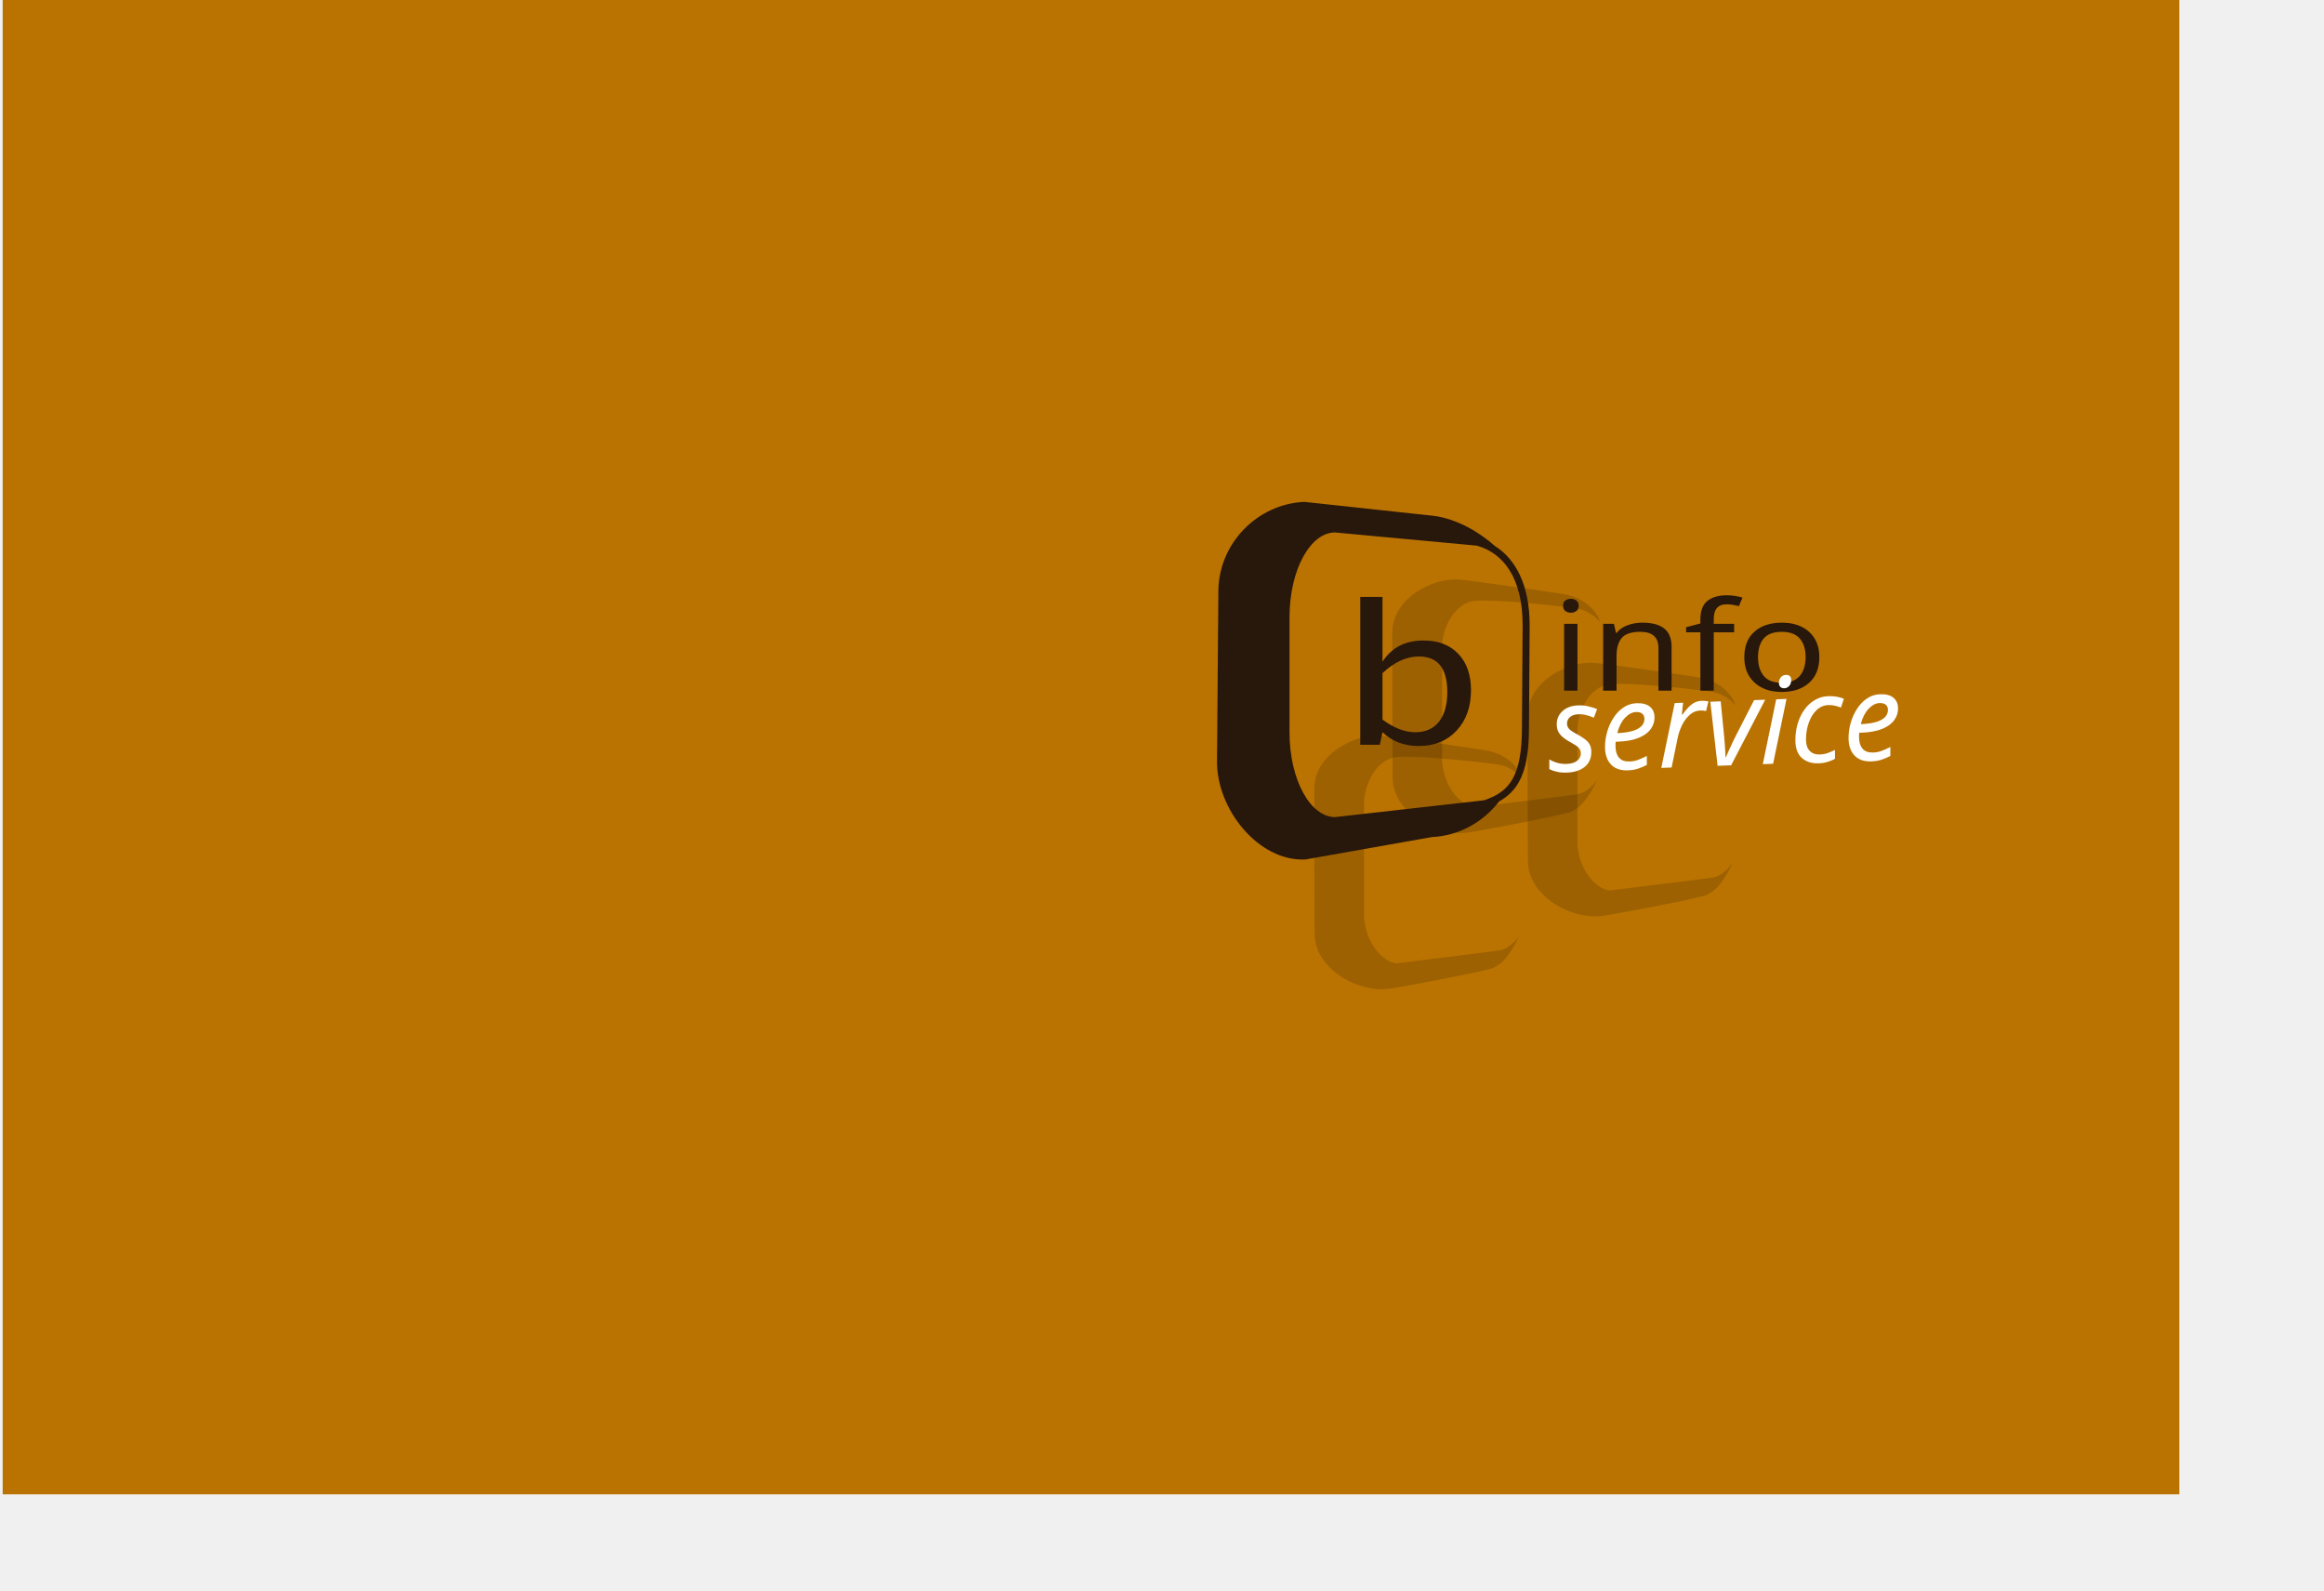
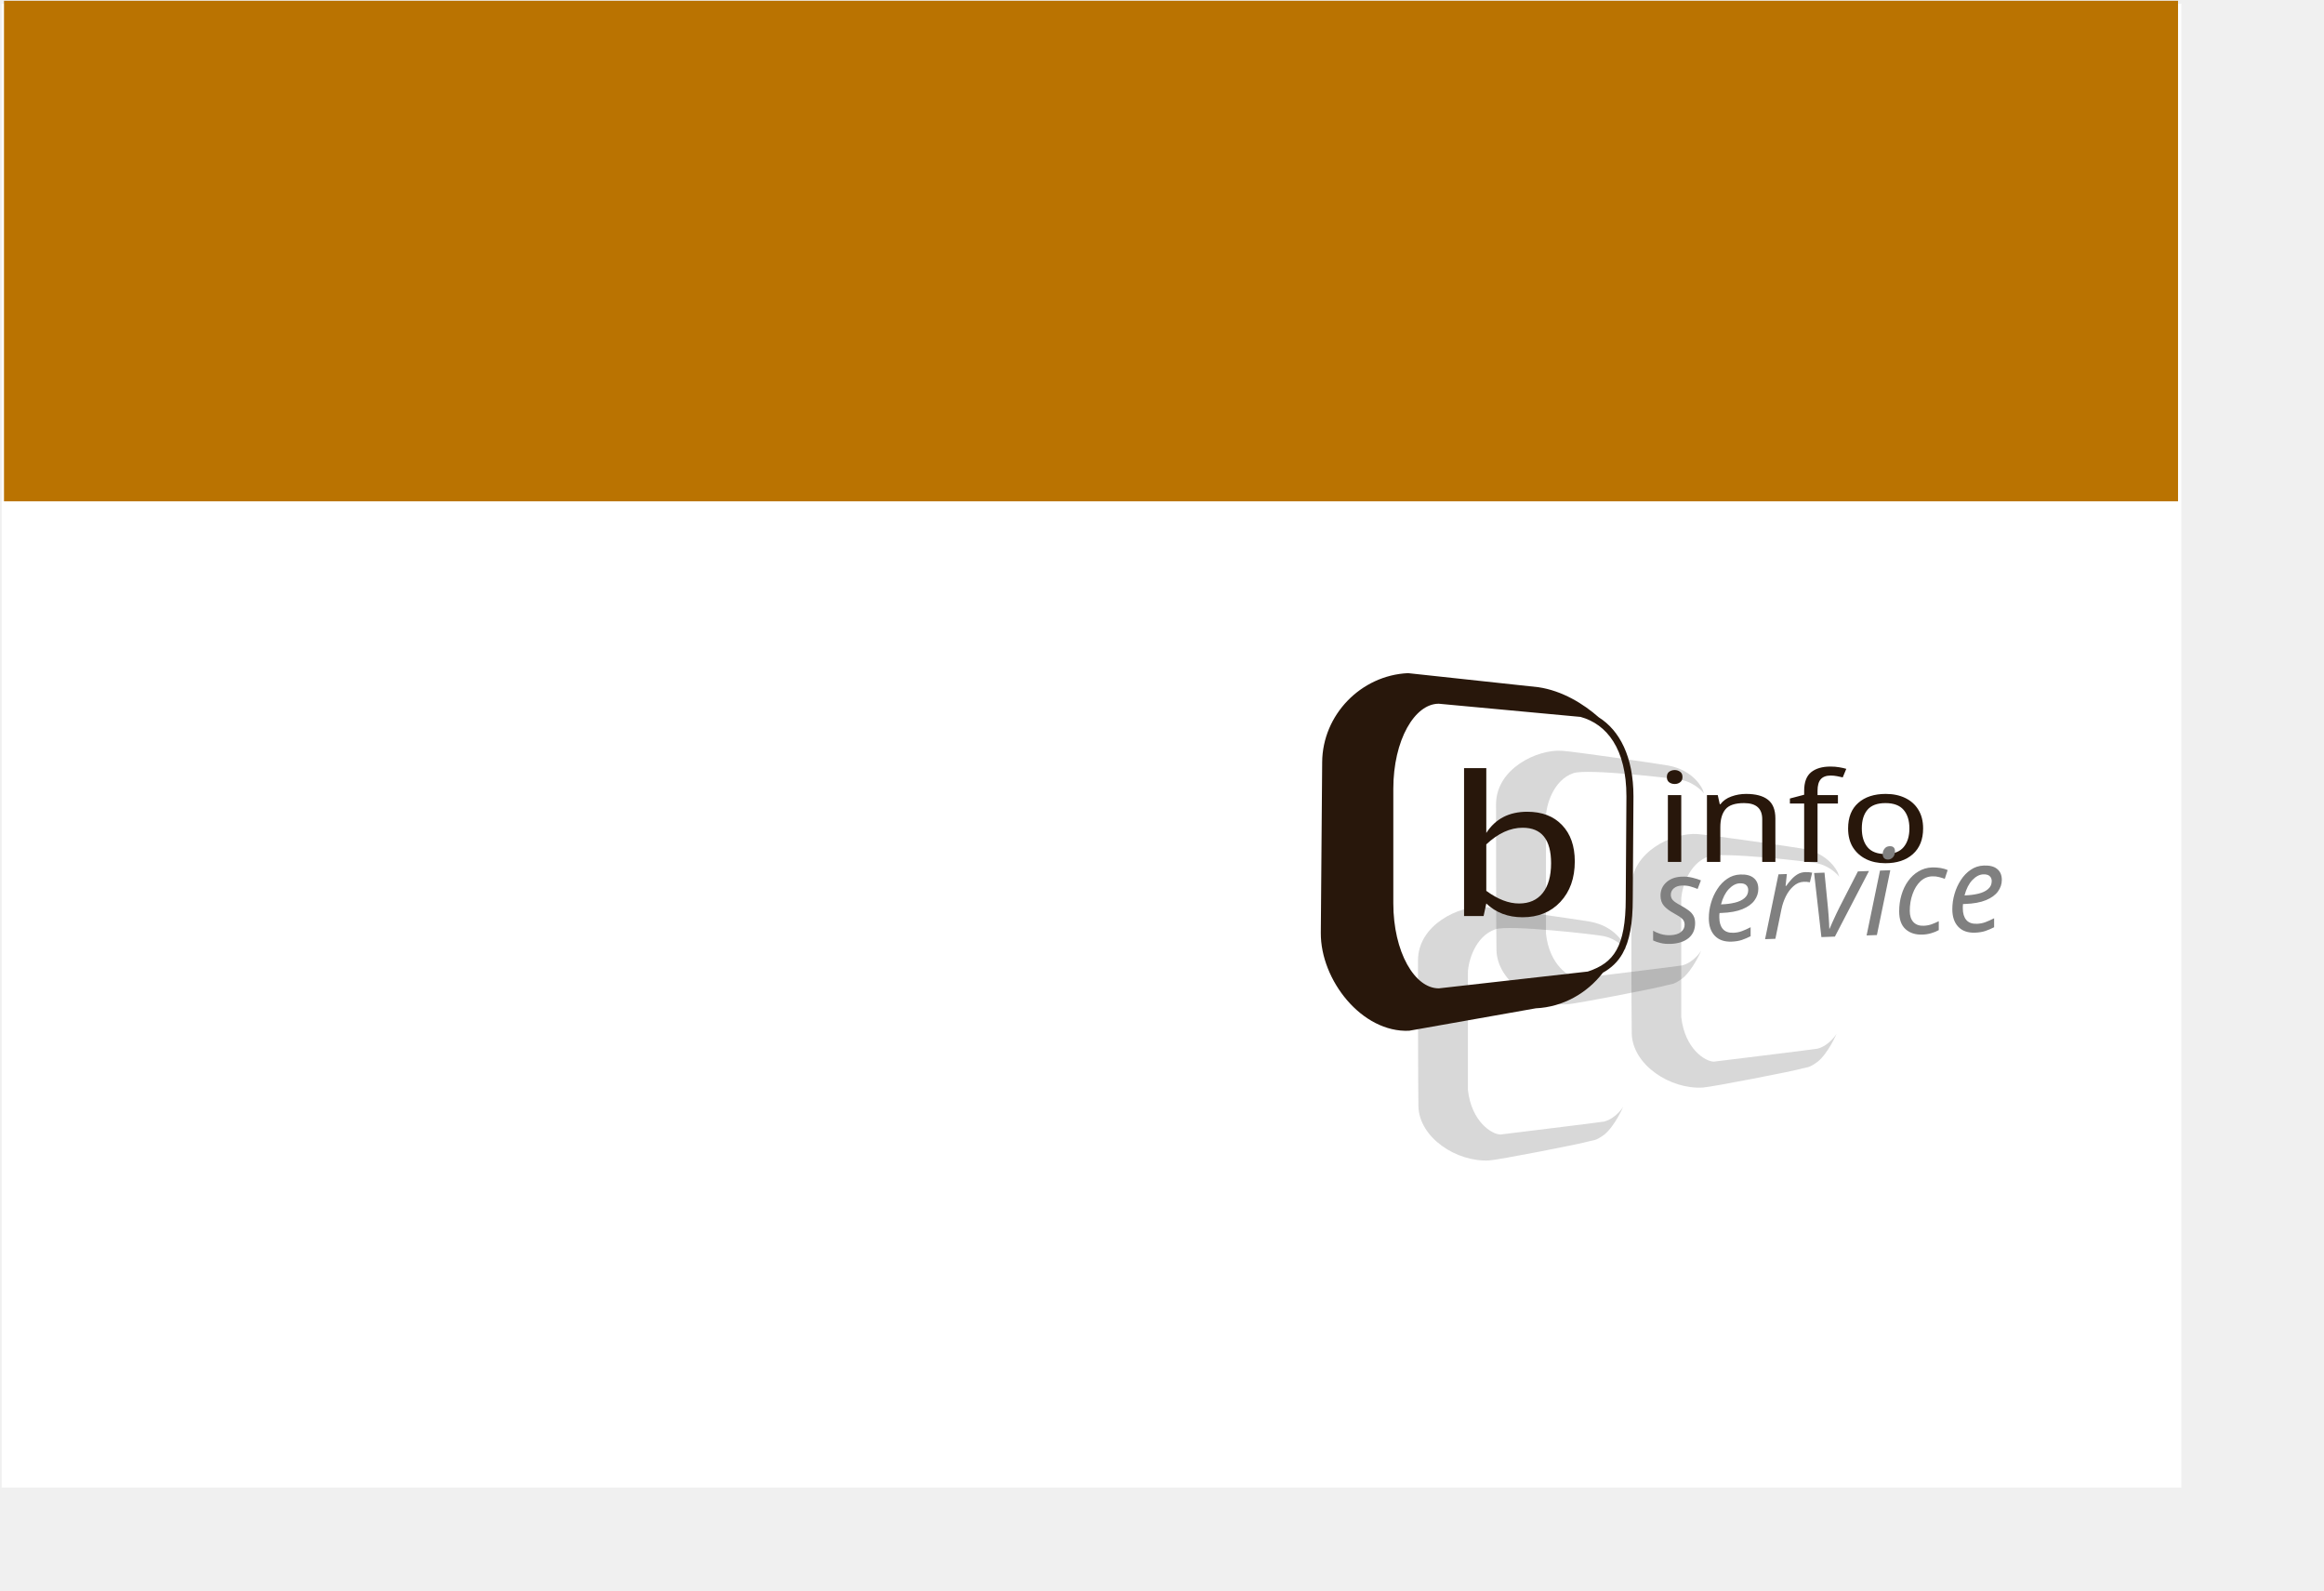
<svg xmlns="http://www.w3.org/2000/svg" xmlns:xlink="http://www.w3.org/1999/xlink" width="95mm" height="65mm" id="svg3217" version="1.0">
  <defs id="defs3219">
    <linearGradient id="linearGradient3336">
      <stop style="stop-color:#28170b;stop-opacity:1;" offset="0" id="stop3338" />
      <stop style="stop-color:#000000;stop-opacity:0;" offset="1" id="stop3340" />
    </linearGradient>
    <linearGradient id="linearGradient3805">
      <stop style="stop-color:#28170b;stop-opacity:1;" offset="0" id="stop3807" />
      <stop id="stop3323" offset="1" style="stop-color:#140b05;stop-opacity:0.498;" />
    </linearGradient>
    <linearGradient id="linearGradient3797">
      <stop style="stop-color:#000000;stop-opacity:1;" offset="0" id="stop3799" />
      <stop style="stop-color:#000000;stop-opacity:0;" offset="1" id="stop3801" />
    </linearGradient>
    <linearGradient xlink:href="#linearGradient3797" id="linearGradient3803" x1="761.571" y1="291.896" x2="360.972" y2="542.183" gradientUnits="userSpaceOnUse" />
    <linearGradient xlink:href="#linearGradient3805" id="linearGradient3811" x1="506.8" y1="615.971" x2="298.104" y2="606.472" gradientUnits="userSpaceOnUse" />
    <linearGradient xlink:href="#linearGradient3805" id="linearGradient3813" gradientUnits="userSpaceOnUse" x1="373.26" y1="509.651" x2="253.531" y2="634.544" gradientTransform="matrix(0.9999492,0,-1.5449395e-8,1.137935,-171.3738,-118.1075)" />
    <linearGradient xlink:href="#linearGradient3797" id="linearGradient3823" gradientUnits="userSpaceOnUse" x1="761.571" y1="291.896" x2="360.972" y2="542.183" gradientTransform="translate(-193.2525,-26.05359)" />
    <linearGradient xlink:href="#linearGradient3805" id="linearGradient3833" gradientUnits="userSpaceOnUse" gradientTransform="matrix(0.9999492,0,-1.5449395e-8,1.137935,-171.3738,-118.1075)" x1="373.26" y1="509.651" x2="253.531" y2="634.544" />
    <linearGradient xlink:href="#linearGradient3797" id="linearGradient3835" gradientUnits="userSpaceOnUse" gradientTransform="translate(-193.2525,-26.05359)" x1="761.571" y1="291.896" x2="360.972" y2="542.183" />
    <linearGradient xlink:href="#linearGradient3797" id="linearGradient3858" gradientUnits="userSpaceOnUse" gradientTransform="matrix(0.4596461,0,0,0.4596461,-180.1266,188.5011)" x1="761.571" y1="291.896" x2="360.972" y2="542.183" />
    <linearGradient xlink:href="#linearGradient3805" id="linearGradient3861" gradientUnits="userSpaceOnUse" gradientTransform="matrix(0.4596227,0,0,0.5230474,-165.8904,145.0493)" x1="373.26" y1="509.651" x2="253.531" y2="634.544" />
    <linearGradient xlink:href="#linearGradient3805" id="linearGradient3293" gradientUnits="userSpaceOnUse" gradientTransform="matrix(0.4596227,0,0,0.5230474,-165.8904,145.0493)" x1="373.26" y1="509.651" x2="253.531" y2="634.544" />
    <linearGradient xlink:href="#linearGradient3797" id="linearGradient3295" gradientUnits="userSpaceOnUse" gradientTransform="matrix(0.4596461,0,0,0.4596461,-180.1266,188.5011)" x1="761.571" y1="291.896" x2="360.972" y2="542.183" />
    <linearGradient xlink:href="#linearGradient3797" id="linearGradient3302" gradientUnits="userSpaceOnUse" gradientTransform="matrix(0.4596461,0,0,0.4596461,-127.4338,-58.70568)" x1="761.571" y1="291.896" x2="360.972" y2="542.183" />
  </defs>
-   <g id="layer1" transform="translate(0,38.97637)">
-     <rect style="opacity:1;fill:#ba7301;fill-opacity:1;stroke:none;stroke-width:13.2;stroke-linecap:round;stroke-linejoin:round;stroke-miterlimit:4;stroke-dasharray:none;stroke-dashoffset:0;stroke-opacity:1" id="rect2434" width="336.288" height="231.296" x="0.414" y="-39.466" />
-     <flowRoot style="font-style:normal;font-variant:normal;font-weight:normal;font-stretch:normal;font-size:12.088px;line-height:125%;font-family:AppleGothic;-inkscape-font-specification:AppleGothic;text-align:start;writing-mode:lr-tb;text-anchor:start;fill:#28170b;fill-opacity:1;stroke:none;stroke-width:1px;stroke-linecap:butt;stroke-linejoin:miter;stroke-opacity:1" id="flowRoot2505" xml:space="preserve" transform="translate(-4,12)">
-       <flowRegion id="flowRegion2507">
-         <rect y="60.049" x="31.032" height="138.609" width="735.994" id="rect2509" style="font-style:normal;font-variant:normal;font-weight:normal;font-stretch:normal;font-size:12.088px;line-height:125%;font-family:AppleGothic;-inkscape-font-specification:AppleGothic;text-align:start;writing-mode:lr-tb;text-anchor:start;fill:#28170b;fill-opacity:1" />
+   <g id="layer1" transform="translate(-379.5359,38.58523)">
+     <rect y="-38.012" x="379.793" height="229.188" width="336.754" id="rect4268" style="fill:#ffffff;fill-opacity:1;stroke:none;stroke-width:13.2;stroke-linecap:round;stroke-linejoin:round;stroke-miterlimit:4;stroke-dasharray:none;stroke-dashoffset:0;stroke-opacity:1" />
+     <flowRoot xml:space="preserve" id="flowRoot4270" style="font-style:normal;font-variant:normal;font-weight:normal;font-stretch:normal;font-size:12px;line-height:125%;font-family:AppleGothic;-inkscape-font-specification:AppleGothic;text-align:start;writing-mode:lr-tb;text-anchor:start;fill:#28170b;fill-opacity:1;stroke:none;stroke-width:1px;stroke-linecap:butt;stroke-linejoin:miter;stroke-opacity:1" transform="matrix(1.00732,0,0,1.00732,340.3236,-520.4819)">
+       <flowRegion id="flowRegion4272">
+         <rect style="font-style:normal;font-variant:normal;font-weight:normal;font-stretch:normal;font-size:12px;line-height:125%;font-family:AppleGothic;-inkscape-font-specification:AppleGothic;text-align:start;writing-mode:lr-tb;text-anchor:start;fill:#28170b;fill-opacity:1" id="rect4274" width="730.646" height="137.602" x="69.77" y="577.422" />
      </flowRegion>
-       <flowPara id="flowPara4130">04.90.87.76.62</flowPara>
-       <flowPara id="flowPara4132">06.61.58.36.93</flowPara>
-       <flowPara id="flowPara4134">contact@binfoservice.fr</flowPara>
-       <flowPara id="flowPara4136">www.binfoservice.fr</flowPara>
-       <flowPara id="flowPara4138">24 boulevard Jean Rey</flowPara>
-       <flowPara id="flowPara4140">30133 Les Angles</flowPara>
+       <flowPara id="flowPara4276">04.90.87.76.62</flowPara>
+       <flowPara id="flowPara4278">06.61.58.36.93</flowPara>
+       <flowPara id="flowPara4280">contact@binfoservice.fr</flowPara>
+       <flowPara id="flowPara4282">www.binfoservice.fr</flowPara>
+       <flowPara id="flowPara4284">24 boulevard Jean Rey</flowPara>
+       <flowPara id="flowPara4286">30133 Les Angles</flowPara>
    </flowRoot>
-     <flowRoot xml:space="preserve" id="flowRoot3337" style="font-style:normal;font-variant:normal;font-weight:bold;font-stretch:normal;font-size:18px;line-height:100%;font-family:AppleGothic;-inkscape-font-specification:'AppleGothic Bold';text-align:start;writing-mode:lr-tb;text-anchor:start;fill:#ffffff;fill-opacity:1;stroke:none;stroke-width:1px;stroke-linecap:butt;stroke-linejoin:miter;stroke-opacity:1" transform="translate(9.816051,-49.91384)">
-       <flowRegion id="flowRegion3339">
-         <rect id="rect3341" width="156.849" height="17.993" x="17.21" y="43.877" style="font-style:normal;font-variant:normal;font-weight:bold;font-stretch:normal;font-size:18px;line-height:100%;font-family:AppleGothic;-inkscape-font-specification:'AppleGothic Bold';text-align:start;writing-mode:lr-tb;text-anchor:start;fill:#ffffff;fill-opacity:1" />
+     <rect style="opacity:1;fill:#ba7301;fill-opacity:1;stroke:none;stroke-width:3.029;stroke-linecap:round;stroke-linejoin:round;stroke-miterlimit:4;stroke-dasharray:none;stroke-dashoffset:0;stroke-opacity:1" id="rect4349" width="335.885" height="77.312" x="380.154" y="-38.466" />
+     <flowRoot transform="translate(393.3884,-38.79657)" style="font-style:normal;font-variant:normal;font-weight:bold;font-stretch:normal;font-size:18px;line-height:100%;font-family:AppleGothic;-inkscape-font-specification:'AppleGothic Bold';text-align:start;writing-mode:lr-tb;text-anchor:start;fill:#ffffff;fill-opacity:1;stroke:none;stroke-width:1px;stroke-linecap:butt;stroke-linejoin:miter;stroke-opacity:1" id="flowRoot4288" xml:space="preserve">
+       <flowRegion id="flowRegion4290">
+         <rect style="font-style:normal;font-variant:normal;font-weight:bold;font-stretch:normal;font-size:18px;line-height:100%;font-family:AppleGothic;-inkscape-font-specification:'AppleGothic Bold';text-align:start;writing-mode:lr-tb;text-anchor:start;fill:#ffffff;fill-opacity:1" y="43.877" x="17.21" height="17.993" width="156.849" id="rect4292" />
      </flowRegion>
-       <flowPara id="flowPara3343">Bruno Boissonnet</flowPara>
+       <flowPara id="flowPara4294">Bruno Boissonnet</flowPara>
    </flowRoot>
-     <g id="g3468" transform="translate(4,14.27445)">
-       <path id="path3455" d="m 243.239,42.864 c 0,0 -1.255,-1.654 -3.489,-2.101 -1.286,-0.257 -14.574,-1.779 -16.695,-1.051 -3.143,1.078 -4.2,4.996 -4.243,6.667 l 0,18.123 c 0.545,4.97 3.745,6.898 5.031,6.91 -0.061,0 15.659,-1.912 16.001,-2 1.879,-0.485 2.97,-2.303 2.97,-2.303 0,0 -1.287,2.977 -2.909,4.303 -1.394,1.03 -1.697,0.849 -2.303,1.03 -1.519,0.456 -14.053,2.876 -15.456,2.97 -5.031,0.303 -10.849,-3.484 -10.981,-8.348 -0.061,-2.485 -0.065,-22.534 -0.065,-22.534 0,-5.529 6.386,-8.526 10.185,-8.273 1.929,0.129 14.633,1.968 16.348,2.268 4.085,0.715 5.363,3.672 5.363,3.672 l 0.242,0.667 z" style="fill:#000000;fill-opacity:0.153;fill-rule:evenodd;stroke:none;stroke-width:1px;stroke-linecap:butt;stroke-linejoin:round;stroke-opacity:1" />
-       <path id="path3457" d="m 264.141,55.727 c 0,0 -1.255,-1.654 -3.489,-2.101 -1.286,-0.257 -14.574,-1.779 -16.695,-1.051 -3.143,1.078 -4.2,4.996 -4.243,6.667 l 0,18.123 c 0.545,4.97 3.745,6.898 5.031,6.91 -0.061,0 15.659,-1.912 16.001,-2 1.879,-0.485 2.97,-2.303 2.97,-2.303 0,0 -1.287,2.977 -2.909,4.303 -1.394,1.03 -1.697,0.849 -2.303,1.03 -1.519,0.456 -14.053,2.876 -15.456,2.97 -5.031,0.303 -10.849,-3.484 -10.981,-8.348 -0.061,-2.485 -0.065,-22.534 -0.065,-22.534 0,-5.529 6.386,-8.526 10.185,-8.273 1.929,0.129 14.633,1.968 16.348,2.268 4.085,0.715 5.363,3.672 5.363,3.672 l 0.242,0.667 z" style="fill:#000000;fill-opacity:0.153;fill-rule:evenodd;stroke:none;stroke-width:1px;stroke-linecap:butt;stroke-linejoin:round;stroke-opacity:1" />
-       <path id="path3459" d="m 231.181,66.982 c 0,0 -1.255,-1.654 -3.489,-2.101 -1.286,-0.257 -14.574,-1.779 -16.695,-1.051 -3.143,1.078 -4.2,4.996 -4.243,6.667 l 0,18.123 c 0.545,4.97 3.745,6.898 5.031,6.91 -0.061,0 15.659,-1.912 16.001,-2 1.879,-0.485 2.97,-2.303 2.97,-2.303 0,0 -1.287,2.977 -2.909,4.303 -1.394,1.03 -1.697,0.849 -2.303,1.03 -1.519,0.456 -14.053,2.876 -15.456,2.97 -5.031,0.303 -10.849,-3.484 -10.981,-8.348 -0.061,-2.485 -0.065,-22.534 -0.065,-22.534 0,-5.529 6.386,-8.526 10.185,-8.273 1.929,0.129 14.633,1.968 16.348,2.268 4.085,0.715 5.363,3.672 5.363,3.672 l 0.242,0.667 z" style="fill:#000000;fill-opacity:0.153;fill-rule:evenodd;stroke:none;stroke-width:1px;stroke-linecap:butt;stroke-linejoin:round;stroke-opacity:1" />
-       <text transform="scale(1.102086,0.9073698)" id="text3461" y="58.879" x="213.84" style="font-style:normal;font-variant:normal;font-weight:bold;font-stretch:normal;font-size:32.407px;line-height:125%;font-family:'Trebuchet MS';-inkscape-font-specification:'Trebuchet MS';text-align:start;writing-mode:lr-tb;text-anchor:start;fill:#28170b;fill-opacity:1;stroke:none;stroke-width:1px;stroke-linecap:butt;stroke-linejoin:miter;stroke-opacity:1" xml:space="preserve">
-         <tspan style="font-style:normal;font-variant:normal;font-weight:normal;font-stretch:normal;font-size:21.223px;font-family:'Lucida Sans Unicode';-inkscape-font-specification:'Lucida Sans Unicode';fill:#28170b;fill-opacity:1" y="58.879" x="213.84" id="tspan3463">info</tspan>
-       </text>
-       <path style="font-style:normal;font-variant:normal;font-weight:bold;font-stretch:normal;font-size:81.367px;line-height:125%;font-family:'Trebuchet MS';-inkscape-font-specification:'Trebuchet MS';text-align:start;writing-mode:lr-tb;text-anchor:start;fill:#28170b;fill-opacity:1;stroke:none;stroke-width:1px;stroke-linecap:butt;stroke-linejoin:miter;stroke-opacity:1" d="m 206.159,61.786 0,-22.844 3.436,0 0,10.008 c 1.407,-2.182 3.517,-3.274 6.33,-3.274 2.279,2.1e-5 4.069,0.684 5.371,2.053 1.314,1.369 1.971,3.24 1.971,5.614 0,2.584 -0.744,4.671 -2.232,6.26 -1.477,1.579 -3.424,2.369 -5.842,2.369 -2.244,0 -4.11,-0.708 -5.598,-2.125 l -0.419,1.938 -3.017,0 m 3.436,-3.891 c 1.767,1.302 3.453,1.953 5.057,1.953 1.581,0 2.802,-0.541 3.662,-1.622 0.86,-1.091 1.29,-2.623 1.291,-4.595 -2e-5,-3.657 -1.465,-5.485 -4.395,-5.485 -1.918,2.1e-5 -3.79,0.857 -5.615,2.57 l 0,7.179" id="path3465" />
-       <text transform="matrix(0.9888,-0.03643632,0,1.011327,0,0)" id="text3467" y="73.83" x="237.942" style="font-style:italic;font-variant:normal;font-weight:normal;font-stretch:normal;font-size:18.337px;line-height:125%;font-family:'Apple LiGothic';-inkscape-font-specification:'Apple LiGothic Italic';text-align:start;writing-mode:lr-tb;text-anchor:start;fill:#ffffff;fill-opacity:1;stroke:none;stroke-width:1px;stroke-linecap:butt;stroke-linejoin:miter;stroke-opacity:1" xml:space="preserve">
-         <tspan id="tspan3469" x="237.942" y="73.83">service</tspan>
-       </text>
-       <path id="path3471" d="m 197.503,24.266 c -7.293,0.335 -13.214,6.455 -13.266,13.756 l -0.21,26.356 c -0.051,7.301 6.358,15.456 13.651,15.121 l 19.566,-3.465 c 4.199,-0.193 7.93,-2.337 10.361,-5.495 1.279,-0.715 2.31,-1.666 3.045,-2.975 1.103,-1.964 1.575,-4.635 1.575,-8.47 l 0.105,-15.786 c 0,-6.152 -2.151,-10.204 -5.355,-12.216 -2.354,-2.077 -5.64,-4.114 -9.346,-4.655 L 197.503,24.266 Z m 4.725,4.725 0.035,0 21.841,2.03 0.035,0 c 4.074,1.114 7.105,4.926 7.105,12.286 l -0.105,15.786 c 0,3.745 -0.479,6.244 -1.435,7.945 -0.938,1.671 -2.361,2.64 -4.445,3.325 l -0.035,0 -22.961,2.59 c -0.011,0 -0.024,8.4e-5 -0.035,0 -1.833,-0.016 -3.555,-1.355 -4.865,-3.71 -1.318,-2.369 -2.135,-5.707 -2.135,-9.416 l 0,-17.711 c 0,-3.708 0.817,-7.046 2.135,-9.416 1.311,-2.355 3.033,-3.695 4.865,-3.71 z" style="fill:#28170b;fill-opacity:1;stroke:none;stroke-width:0.316;stroke-linecap:butt;stroke-linejoin:miter;stroke-miterlimit:4;stroke-dashoffset:0;stroke-opacity:1" />
-     </g>
-     <flowRoot xml:space="preserve" id="flowRoot3476" style="font-style:italic;font-variant:normal;font-weight:normal;font-stretch:normal;font-size:19.933px;line-height:125%;font-family:Georgia;-inkscape-font-specification:'Georgia Italic';text-align:start;writing-mode:lr-tb;text-anchor:start;fill:#28170b;fill-opacity:1;stroke:none;stroke-width:1px;stroke-linecap:butt;stroke-linejoin:miter;stroke-opacity:1" transform="matrix(0.5082816,0,0,0.5082816,-49.23414,-16.01902)">
-       <flowRegion id="flowRegion3478">
-         <rect style="font-style:italic;font-variant:normal;font-weight:normal;font-stretch:normal;font-size:19.933px;line-height:125%;font-family:Georgia;-inkscape-font-specification:'Georgia Italic';text-align:start;writing-mode:lr-tb;text-anchor:start;fill:#28170b;fill-opacity:1" id="rect3480" width="281.413" height="35.229" x="152.567" y="52.238" />
+     <path id="path4296" d="m 642.812,83.982 c 0,0 -1.255,-1.654 -3.489,-2.101 -1.286,-0.257 -14.574,-1.779 -16.695,-1.051 -3.143,1.078 -4.2,4.996 -4.243,6.667 l 0,18.123 c 0.545,4.97 3.745,6.898 5.031,6.91 -0.061,0 15.659,-1.912 16.001,-2 1.879,-0.485 2.97,-2.303 2.97,-2.303 0,0 -1.287,2.977 -2.909,4.303 -1.394,1.03 -1.697,0.849 -2.303,1.03 -1.519,0.456 -14.053,2.876 -15.456,2.97 -5.031,0.303 -10.849,-3.484 -10.981,-8.348 -0.061,-2.485 -0.065,-22.534 -0.065,-22.534 0,-5.529 6.386,-8.526 10.185,-8.273 1.929,0.129 14.633,1.968 16.348,2.268 4.085,0.715 5.363,3.672 5.363,3.672 l 0.242,0.667 z" style="fill:#000000;fill-opacity:0.153;fill-rule:evenodd;stroke:none;stroke-width:1px;stroke-linecap:butt;stroke-linejoin:round;stroke-opacity:1" />
+     <path id="path4298" d="m 663.713,96.844 c 0,0 -1.255,-1.654 -3.489,-2.101 -1.286,-0.257 -14.574,-1.779 -16.695,-1.051 -3.143,1.078 -4.2,4.996 -4.243,6.667 l 0,18.123 c 0.545,4.97 3.745,6.898 5.031,6.91 -0.061,0 15.659,-1.912 16.001,-2 1.879,-0.485 2.97,-2.303 2.97,-2.303 0,0 -1.287,2.977 -2.909,4.303 -1.394,1.03 -1.697,0.849 -2.303,1.03 -1.519,0.456 -14.053,2.876 -15.456,2.97 -5.031,0.303 -10.849,-3.484 -10.981,-8.348 -0.061,-2.485 -0.065,-22.534 -0.065,-22.534 0,-5.529 6.386,-8.526 10.185,-8.273 1.929,0.129 14.633,1.968 16.348,2.268 4.085,0.715 5.363,3.672 5.363,3.672 l 0.242,0.667 z" style="fill:#000000;fill-opacity:0.153;fill-rule:evenodd;stroke:none;stroke-width:1px;stroke-linecap:butt;stroke-linejoin:round;stroke-opacity:1" />
+     <path id="path4300" d="m 630.753,108.099 c 0,0 -1.255,-1.654 -3.489,-2.101 -1.286,-0.257 -14.574,-1.779 -16.695,-1.051 -3.143,1.078 -4.2,4.996 -4.243,6.667 l 0,18.123 c 0.545,4.97 3.745,6.898 5.031,6.91 -0.061,0 15.659,-1.912 16.001,-2 1.879,-0.485 2.97,-2.303 2.97,-2.303 0,0 -1.287,2.977 -2.909,4.303 -1.394,1.03 -1.697,0.849 -2.303,1.03 -1.519,0.456 -14.053,2.876 -15.456,2.97 -5.031,0.303 -10.849,-3.484 -10.981,-8.348 -0.061,-2.485 -0.065,-22.534 -0.065,-22.534 0,-5.529 6.386,-8.526 10.185,-8.273 1.929,0.129 14.633,1.968 16.348,2.268 4.085,0.715 5.363,3.672 5.363,3.672 l 0.242,0.667 z" style="fill:#000000;fill-opacity:0.153;fill-rule:evenodd;stroke:none;stroke-width:1px;stroke-linecap:butt;stroke-linejoin:round;stroke-opacity:1" />
+     <text transform="scale(1.102086,0.9073698)" id="text4302" y="104.194" x="576.4" style="font-style:normal;font-variant:normal;font-weight:bold;font-stretch:normal;font-size:32.407px;line-height:125%;font-family:'Trebuchet MS';-inkscape-font-specification:'Trebuchet MS';text-align:start;writing-mode:lr-tb;text-anchor:start;fill:#28170b;fill-opacity:1;stroke:none;stroke-width:1px;stroke-linecap:butt;stroke-linejoin:miter;stroke-opacity:1" xml:space="preserve">
+       <tspan style="font-style:normal;font-variant:normal;font-weight:normal;font-stretch:normal;font-size:21.223px;font-family:'Lucida Sans Unicode';-inkscape-font-specification:'Lucida Sans Unicode';fill:#28170b;fill-opacity:1" y="104.194" x="576.4" id="tspan4304">info</tspan>
+     </text>
+     <path style="font-style:normal;font-variant:normal;font-weight:bold;font-stretch:normal;font-size:81.367px;line-height:125%;font-family:'Trebuchet MS';-inkscape-font-specification:'Trebuchet MS';text-align:start;writing-mode:lr-tb;text-anchor:start;fill:#28170b;fill-opacity:1;stroke:none;stroke-width:1px;stroke-linecap:butt;stroke-linejoin:miter;stroke-opacity:1" d="m 605.731,102.903 0,-22.844 3.436,0 0,10.008 c 1.407,-2.182 3.517,-3.274 6.33,-3.274 2.279,2e-5 4.069,0.684 5.371,2.053 1.314,1.369 1.971,3.24 1.971,5.614 0,2.584 -0.744,4.671 -2.232,6.26 -1.477,1.579 -3.424,2.369 -5.842,2.369 -2.244,0 -4.11,-0.708 -5.598,-2.125 l -0.419,1.938 -3.017,0 m 3.436,-3.891 c 1.767,1.302 3.453,1.953 5.057,1.953 1.581,0 2.802,-0.541 3.662,-1.622 0.86,-1.091 1.29,-2.623 1.291,-4.595 -2e-5,-3.657 -1.465,-5.485 -4.395,-5.485 -1.918,2e-5 -3.79,0.857 -5.615,2.57 l 0,7.179" id="path4306" />
+     <text transform="matrix(0.9888,-0.03643632,0,1.011327,0,0)" id="text4308" y="129.046" x="642.041" style="font-style:italic;font-variant:normal;font-weight:normal;font-stretch:normal;font-size:18.337px;line-height:125%;font-family:'Apple LiGothic';-inkscape-font-specification:'Apple LiGothic Italic';text-align:start;writing-mode:lr-tb;text-anchor:start;fill:#808080;fill-opacity:1;stroke:none;stroke-width:1px;stroke-linecap:butt;stroke-linejoin:miter;stroke-opacity:1" xml:space="preserve">
+       <tspan id="tspan4310" x="642.041" y="129.046">service</tspan>
+     </text>
+     <path id="path4312" d="m 597.076,65.384 c -7.293,0.335 -13.214,6.455 -13.266,13.756 l -0.21,26.356 c -0.051,7.301 6.358,15.456 13.651,15.121 l 19.566,-3.465 c 4.199,-0.193 7.93,-2.337 10.361,-5.495 1.279,-0.715 2.31,-1.666 3.045,-2.975 1.103,-1.964 1.575,-4.635 1.575,-8.47 l 0.105,-15.786 c 0,-6.152 -2.151,-10.204 -5.355,-12.216 -2.354,-2.077 -5.64,-4.114 -9.346,-4.655 L 597.076,65.384 Z m 4.725,4.725 0.035,0 21.841,2.03 0.035,0 c 4.074,1.114 7.105,4.926 7.105,12.286 l -0.105,15.786 c 0,3.744 -0.479,6.244 -1.435,7.945 -0.938,1.671 -2.361,2.64 -4.445,3.325 l -0.035,0 -22.961,2.59 c -0.011,0 -0.024,8e-5 -0.035,0 -1.833,-0.016 -3.555,-1.355 -4.865,-3.71 -1.318,-2.369 -2.135,-5.707 -2.135,-9.416 l 0,-17.711 c 0,-3.708 0.817,-7.046 2.135,-9.416 1.311,-2.355 3.033,-3.695 4.865,-3.71 z" style="fill:#28170b;fill-opacity:1;stroke:none;stroke-width:0.316;stroke-linecap:butt;stroke-linejoin:miter;stroke-miterlimit:4;stroke-dashoffset:0;stroke-opacity:1" />
+     <flowRoot transform="matrix(0.5082816,0,0,0.5082816,334.3382,-4.901751)" style="font-style:italic;font-variant:normal;font-weight:normal;font-stretch:normal;font-size:19.933px;line-height:125%;font-family:Georgia;-inkscape-font-specification:'Georgia Italic';text-align:start;writing-mode:lr-tb;text-anchor:start;fill:#28170b;fill-opacity:1;stroke:none;stroke-width:1px;stroke-linecap:butt;stroke-linejoin:miter;stroke-opacity:1" id="flowRoot4314" xml:space="preserve">
+       <flowRegion id="flowRegion4316">
+         <rect y="52.238" x="152.567" height="35.229" width="281.413" id="rect4318" style="font-style:italic;font-variant:normal;font-weight:normal;font-stretch:normal;font-size:19.933px;line-height:125%;font-family:Georgia;-inkscape-font-specification:'Georgia Italic';text-align:start;writing-mode:lr-tb;text-anchor:start;fill:#28170b;fill-opacity:1" />
      </flowRegion>
-       <flowPara id="flowPara3482">Votre informaticien à domicile</flowPara>
+       <flowPara id="flowPara4320">Votre informaticien à domicile</flowPara>
    </flowRoot>
  </g>
</svg>
